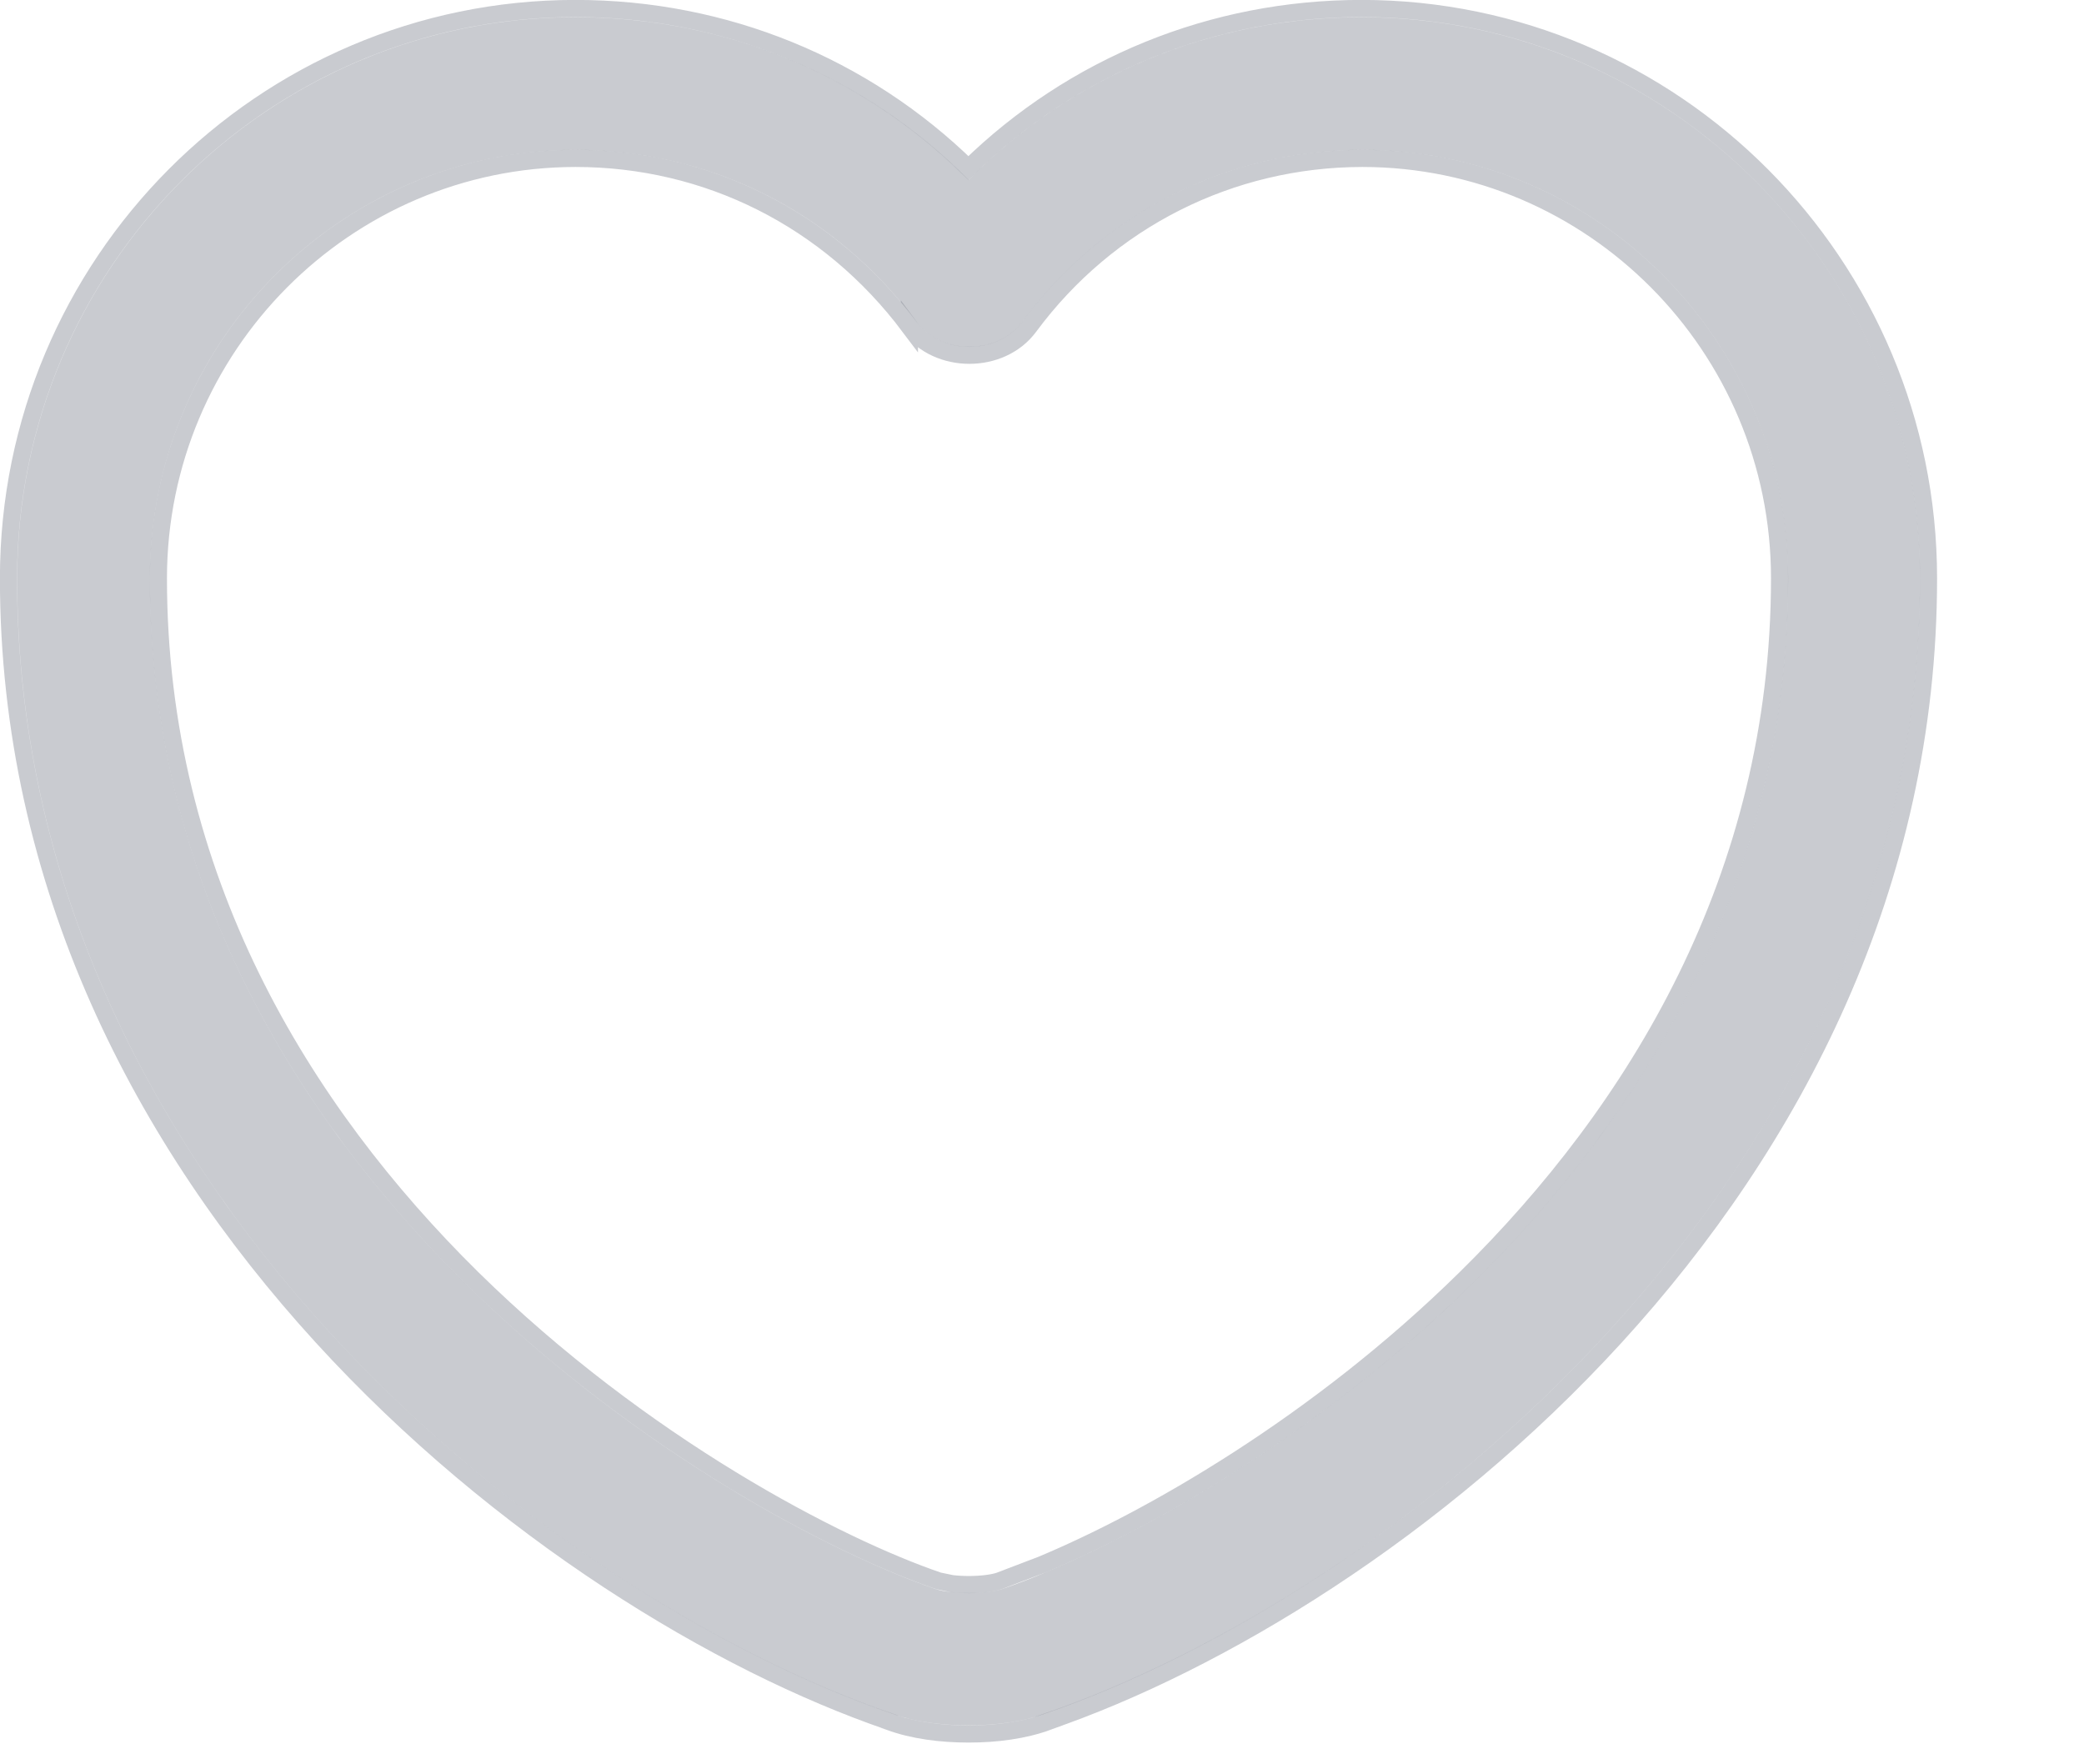
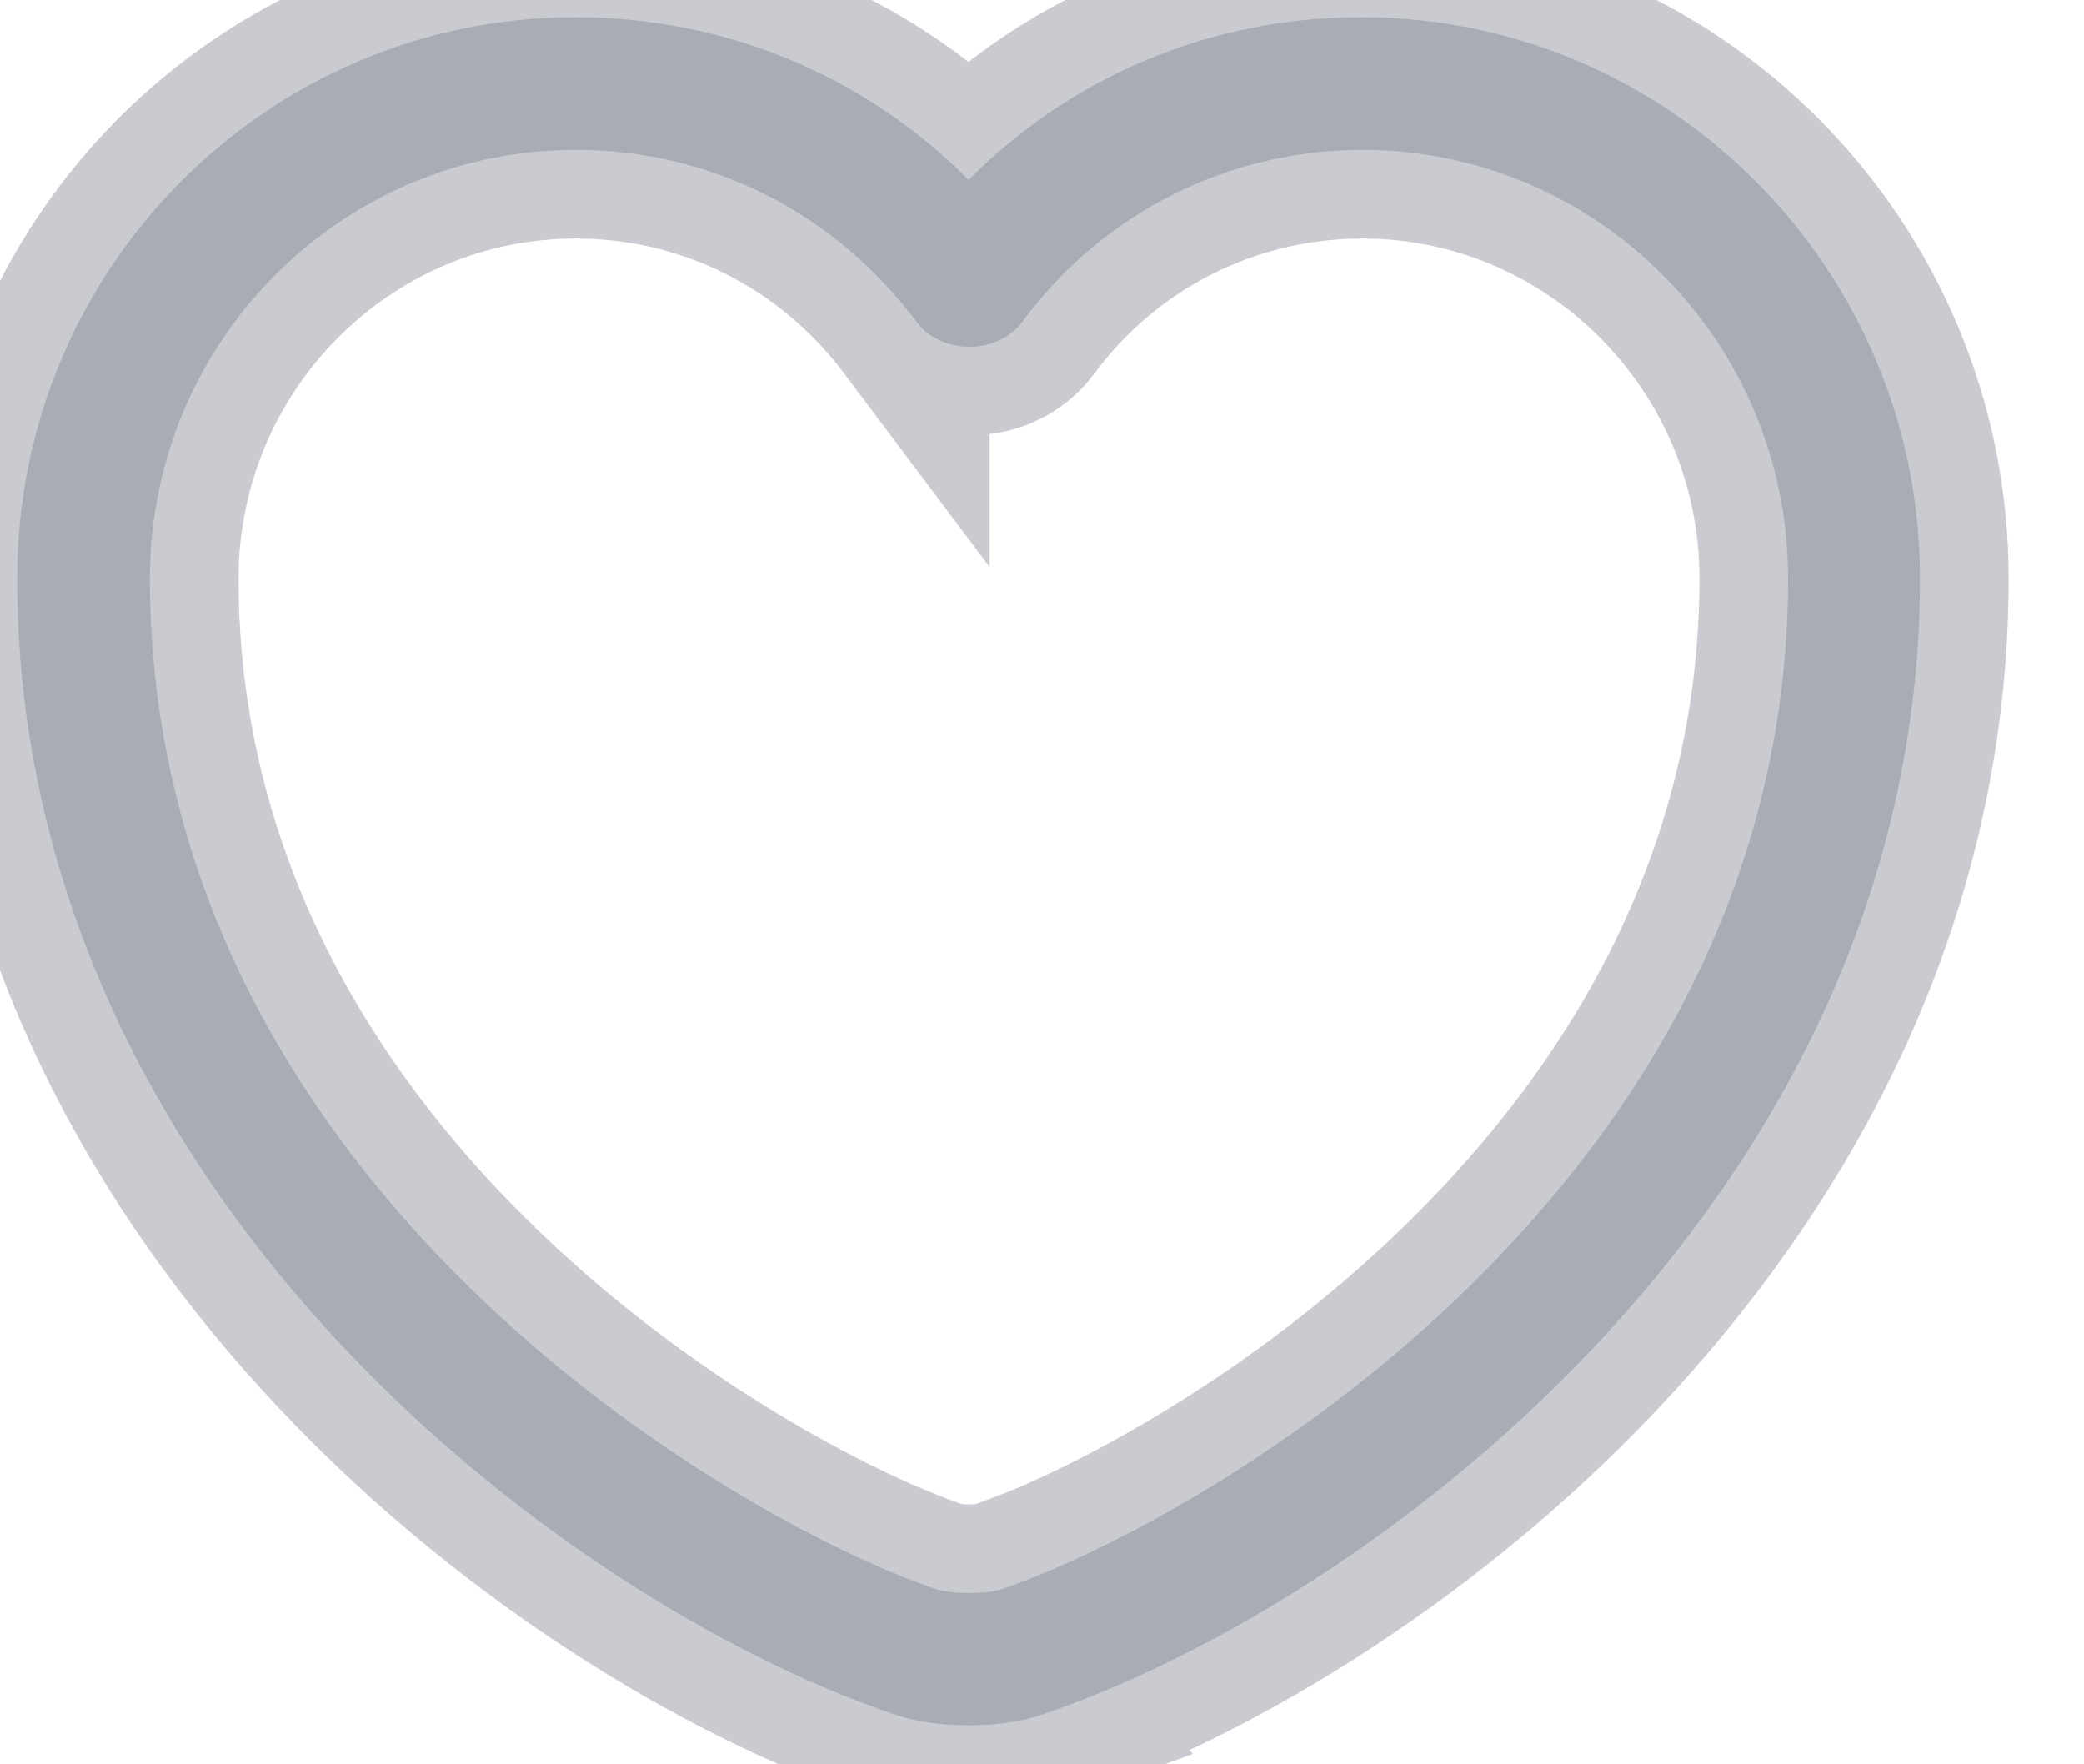
<svg xmlns="http://www.w3.org/2000/svg" width="13" height="11" viewBox="0 0 13 11" fill="none">
  <path d="M6.042 10.762C5.871 10.762 5.705 10.74 5.567 10.69C3.458 9.967 0.107 7.4 0.107 3.607C0.107 1.675 1.669 0.107 3.59 0.107C4.523 0.107 5.396 0.471 6.042 1.122C6.688 0.471 7.56 0.107 8.493 0.107C10.414 0.107 11.977 1.68 11.977 3.607C11.977 7.405 8.626 9.967 6.516 10.69C6.378 10.74 6.213 10.762 6.042 10.762ZM3.59 0.935C2.127 0.935 0.935 2.133 0.935 3.607C0.935 7.378 4.562 9.476 5.837 9.912C5.937 9.945 6.152 9.945 6.251 9.912C7.521 9.476 11.154 7.383 11.154 3.607C11.154 2.133 9.962 0.935 8.499 0.935C7.659 0.935 6.881 1.327 6.378 2.006C6.224 2.216 5.871 2.216 5.716 2.006C5.202 1.321 4.43 0.935 3.59 0.935Z" fill="#787E89" fill-opacity="0.4" />
-   <path d="M8.493 0.053C10.444 0.053 12.03 1.651 12.03 3.607C12.03 5.522 11.185 7.125 10.077 8.338C8.97 9.55 7.596 10.375 6.533 10.739L6.534 10.74C6.389 10.793 6.217 10.816 6.042 10.816C5.867 10.816 5.694 10.793 5.549 10.74V10.739C4.486 10.375 3.114 9.548 2.007 8.336C0.899 7.123 0.053 5.52 0.053 3.607C0.053 1.645 1.639 0.053 3.59 0.053C4.519 0.053 5.389 0.41 6.041 1.048C6.693 0.41 7.564 0.053 8.493 0.053ZM8.498 0.988C7.676 0.989 6.913 1.372 6.421 2.037C6.332 2.158 6.188 2.216 6.047 2.216C5.906 2.216 5.762 2.158 5.673 2.037V2.038C5.169 1.367 4.412 0.988 3.59 0.988C2.157 0.989 0.989 2.162 0.988 3.607C0.988 5.473 1.886 6.928 2.945 7.972C4.006 9.016 5.224 9.646 5.855 9.861L5.937 9.878C5.969 9.882 6.006 9.884 6.044 9.884C6.121 9.884 6.193 9.875 6.234 9.861L6.496 9.761C7.165 9.482 8.214 8.887 9.142 7.974C10.202 6.931 11.101 5.476 11.101 3.607C11.101 2.162 9.931 0.988 8.498 0.988Z" stroke="#787E89" stroke-opacity="0.4" stroke-width="0.107" />
+   <path d="M8.493 0.053C10.444 0.053 12.03 1.651 12.03 3.607C12.03 5.522 11.185 7.125 10.077 8.338C8.97 9.55 7.596 10.375 6.533 10.739L6.534 10.74C6.389 10.793 6.217 10.816 6.042 10.816C5.867 10.816 5.694 10.793 5.549 10.74V10.739C4.486 10.375 3.114 9.548 2.007 8.336C0.899 7.123 0.053 5.52 0.053 3.607C0.053 1.645 1.639 0.053 3.59 0.053C4.519 0.053 5.389 0.41 6.041 1.048C6.693 0.41 7.564 0.053 8.493 0.053ZM8.498 0.988C7.676 0.989 6.913 1.372 6.421 2.037C6.332 2.158 6.188 2.216 6.047 2.216C5.906 2.216 5.762 2.158 5.673 2.037V2.038C5.169 1.367 4.412 0.988 3.59 0.988C2.157 0.989 0.989 2.162 0.988 3.607C0.988 5.473 1.886 6.928 2.945 7.972C4.006 9.016 5.224 9.646 5.855 9.861L5.937 9.878C5.969 9.882 6.006 9.884 6.044 9.884C6.121 9.884 6.193 9.875 6.234 9.861L6.496 9.761C7.165 9.482 8.214 8.887 9.142 7.974C10.202 6.931 11.101 5.476 11.101 3.607C11.101 2.162 9.931 0.988 8.498 0.988Z" stroke="#787E89" stroke-opacity="0.4" strokeWidth="0.107" />
</svg>
